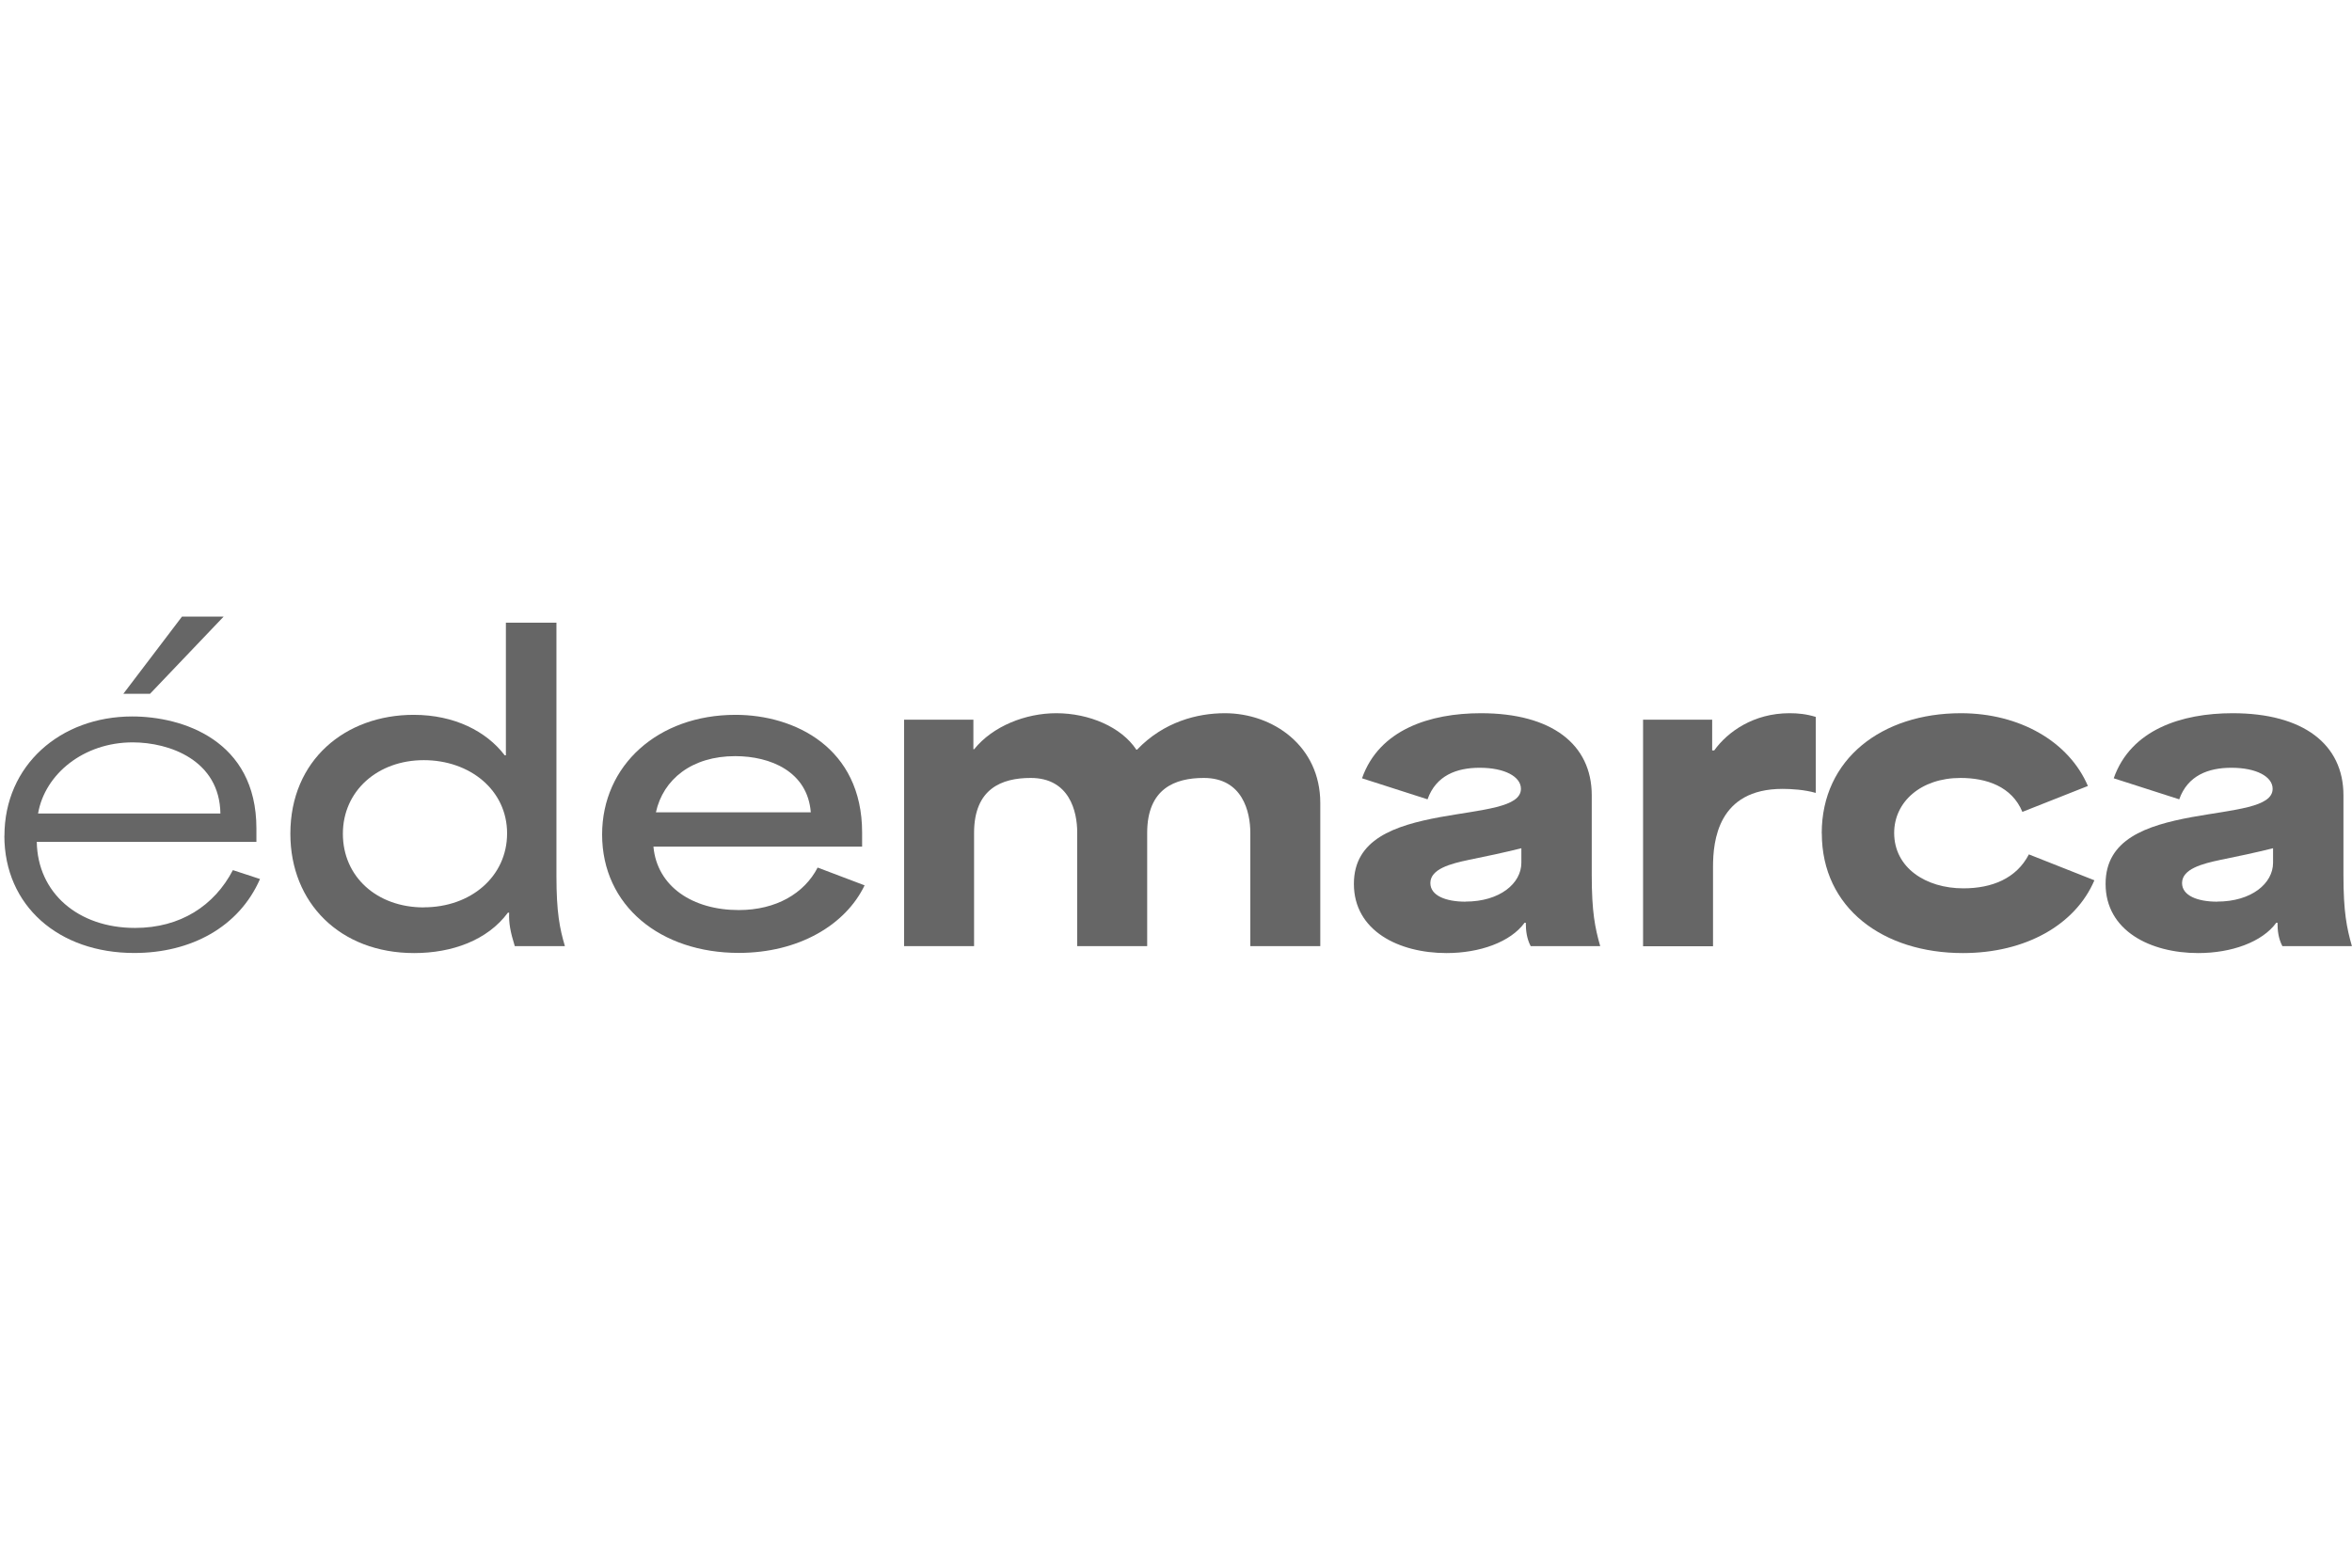
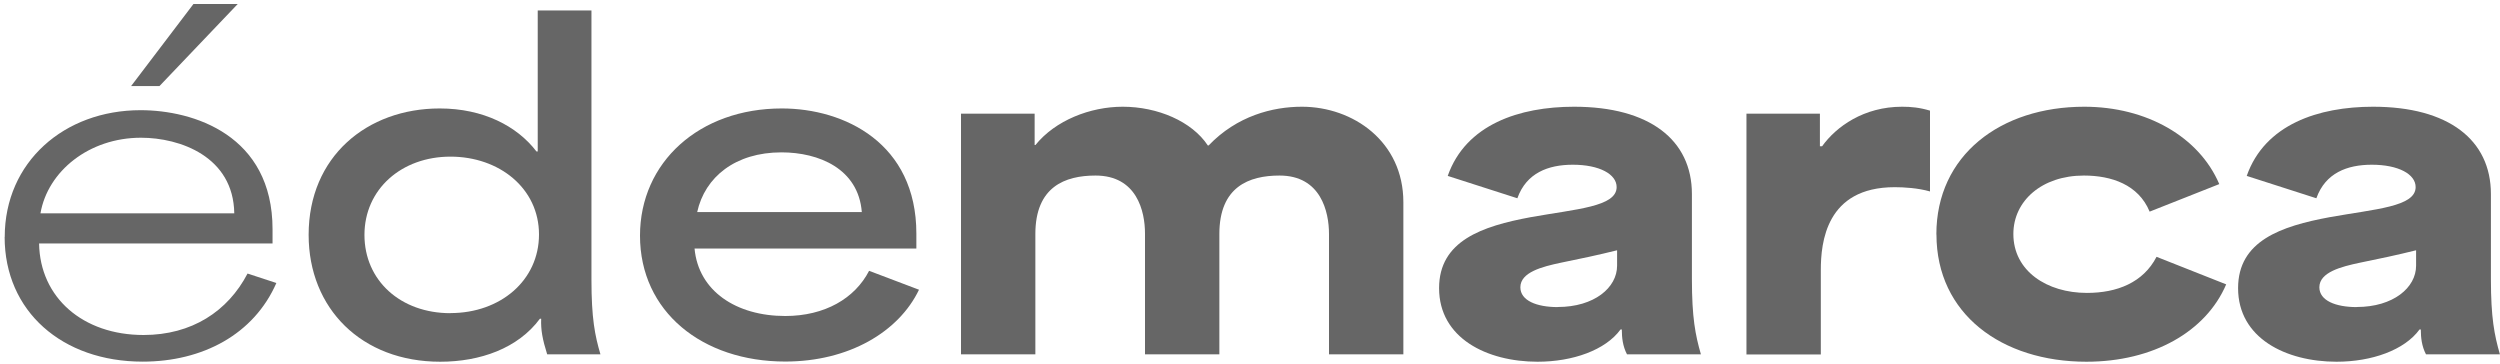
- <svg xmlns="http://www.w3.org/2000/svg" width="120" height="80" viewBox="0 0 275 40" fill="none">
+ <svg xmlns="http://www.w3.org/2000/svg" viewBox="0 0 275 40" fill="none">
  <path d="M0.52 26.07C0.52 17.84 7.05 12.12 15.46 12.12C21.28 12.12 29.98 14.86 29.98 25.22V26.78H4.3C4.39 32.74 9.12 36.85 15.79 36.85C21.09 36.85 25.06 34.25 27.23 30.09L30.4 31.13C27.94 36.76 22.31 39.78 15.69 39.78C6.85 39.78 0.51 34.25 0.51 26.07H0.52ZM25.77 23.47C25.68 17.23 19.81 15.15 15.51 15.15C9.79 15.15 5.25 18.84 4.45 23.47H25.78H25.77ZM21.28 0.44H26.15L17.54 9.47H14.42L21.28 0.44Z" fill="#666666" />
  <path d="M33.95 25.83C33.95 17.22 40.38 11.93 48.37 11.93C53.15 11.93 56.88 13.87 59.01 16.66H59.15V1.15H65.06V30.75C65.06 35.05 65.44 36.9 66.05 38.98H60.19C59.67 37.32 59.48 36.28 59.53 35.06H59.39C56.98 38.32 52.82 39.79 48.42 39.79C39.77 39.79 33.95 33.93 33.95 25.84V25.83ZM49.55 34.44C55.04 34.44 59.29 30.85 59.29 25.79C59.29 20.73 54.94 17.23 49.55 17.23C44.16 17.23 40.09 20.82 40.09 25.84C40.09 30.86 44.06 34.45 49.55 34.45V34.44Z" fill="#666666" />
  <path d="M70.4 25.93C70.4 17.84 76.93 11.93 86 11.93C92.9 11.93 100.8 15.76 100.8 25.69V27.34H76.4C76.83 32.02 80.99 34.76 86.38 34.76C90.73 34.76 94.04 32.82 95.6 29.79L101.09 31.87C98.87 36.5 93.38 39.77 86.38 39.77C77.25 39.77 70.4 34.28 70.4 25.92V25.93ZM94.8 23.33C94.42 18.55 90.07 16.76 85.96 16.76C80.9 16.76 77.54 19.46 76.69 23.33H94.8Z" fill="#666666" />
  <path d="M105.72 12.5H113.81V15.95H113.9C116.08 13.25 119.91 11.74 123.5 11.74C127.33 11.74 131.11 13.35 132.86 16H132.95C136.07 12.74 140 11.74 143.21 11.74C148.84 11.74 154.37 15.57 154.37 22.24V38.98H146.19V25.74C146.19 23.28 145.29 19.31 140.75 19.31C137.39 19.31 134.13 20.54 134.13 25.74V38.98H125.95V25.69C125.95 23.23 125.05 19.31 120.51 19.31C117.15 19.31 113.89 20.54 113.89 25.74V38.98H105.71V12.5H105.72Z" fill="#666666" />
  <path d="M158.3 31.69C158.3 26.49 163.03 24.88 168.37 23.89C173.38 22.99 177.83 22.75 177.83 20.58C177.83 19.16 175.94 18.12 173.01 18.12C170.31 18.12 167.9 19.02 166.91 21.81L159.25 19.35C161.24 13.68 167.15 11.74 173.15 11.74C181.43 11.74 186.11 15.38 186.11 21.34V30.7C186.11 34.96 186.49 36.85 187.1 38.98H178.97C178.5 38.08 178.4 37.14 178.4 36.24H178.26C176.61 38.51 173.01 39.79 169.13 39.79C163.55 39.79 158.3 37.19 158.3 31.7V31.69ZM171.35 33.77C175.37 33.77 177.88 31.64 177.88 29.23V27.53C175.8 28.05 173.77 28.48 171.69 28.9C169.66 29.33 167.24 29.94 167.24 31.6C167.24 33.07 169.04 33.78 171.35 33.78V33.77Z" fill="#666666" />
  <path d="M192.1 12.5H200.19V16.09H200.43C201.99 13.92 205.02 11.74 209.23 11.74C210.22 11.74 211.17 11.83 212.3 12.17V21.06C210.98 20.68 209.42 20.59 208.42 20.59C200.85 20.59 200.29 26.69 200.29 29.72V38.99H192.11V12.51L192.1 12.5Z" fill="#666666" />
  <path d="M213 25.78C213 17.08 220.05 11.74 229.27 11.74C236.13 11.74 241.9 15.05 244.12 20.25L236.46 23.28C235.23 20.3 232.25 19.31 229.23 19.31C224.6 19.31 221.47 22.1 221.47 25.74C221.47 29.81 225.16 32.22 229.56 32.22C232.87 32.22 235.75 31.09 237.22 28.25L244.88 31.28C242.66 36.48 236.84 39.79 229.51 39.79C220.19 39.79 213.01 34.54 213.01 25.79L213 25.78Z" fill="#666666" />
  <path d="M246.19 31.69C246.19 26.49 250.92 24.88 256.26 23.89C261.27 22.99 265.72 22.75 265.72 20.58C265.72 19.16 263.83 18.12 260.9 18.12C258.2 18.12 255.79 19.02 254.8 21.81L247.14 19.35C249.13 13.68 255.04 11.74 261.04 11.74C269.32 11.74 274 15.38 274 21.34V30.7C274 34.96 274.38 36.85 274.99 38.98H266.86C266.39 38.08 266.29 37.14 266.29 36.24H266.15C264.5 38.51 260.9 39.79 257.02 39.79C251.44 39.79 246.19 37.19 246.19 31.7V31.69ZM259.24 33.77C263.26 33.77 265.77 31.64 265.77 29.23V27.53C263.69 28.05 261.66 28.48 259.58 28.9C257.55 29.33 255.13 29.94 255.13 31.6C255.13 33.07 256.93 33.78 259.24 33.78V33.77Z" fill="#666666" />
</svg>
